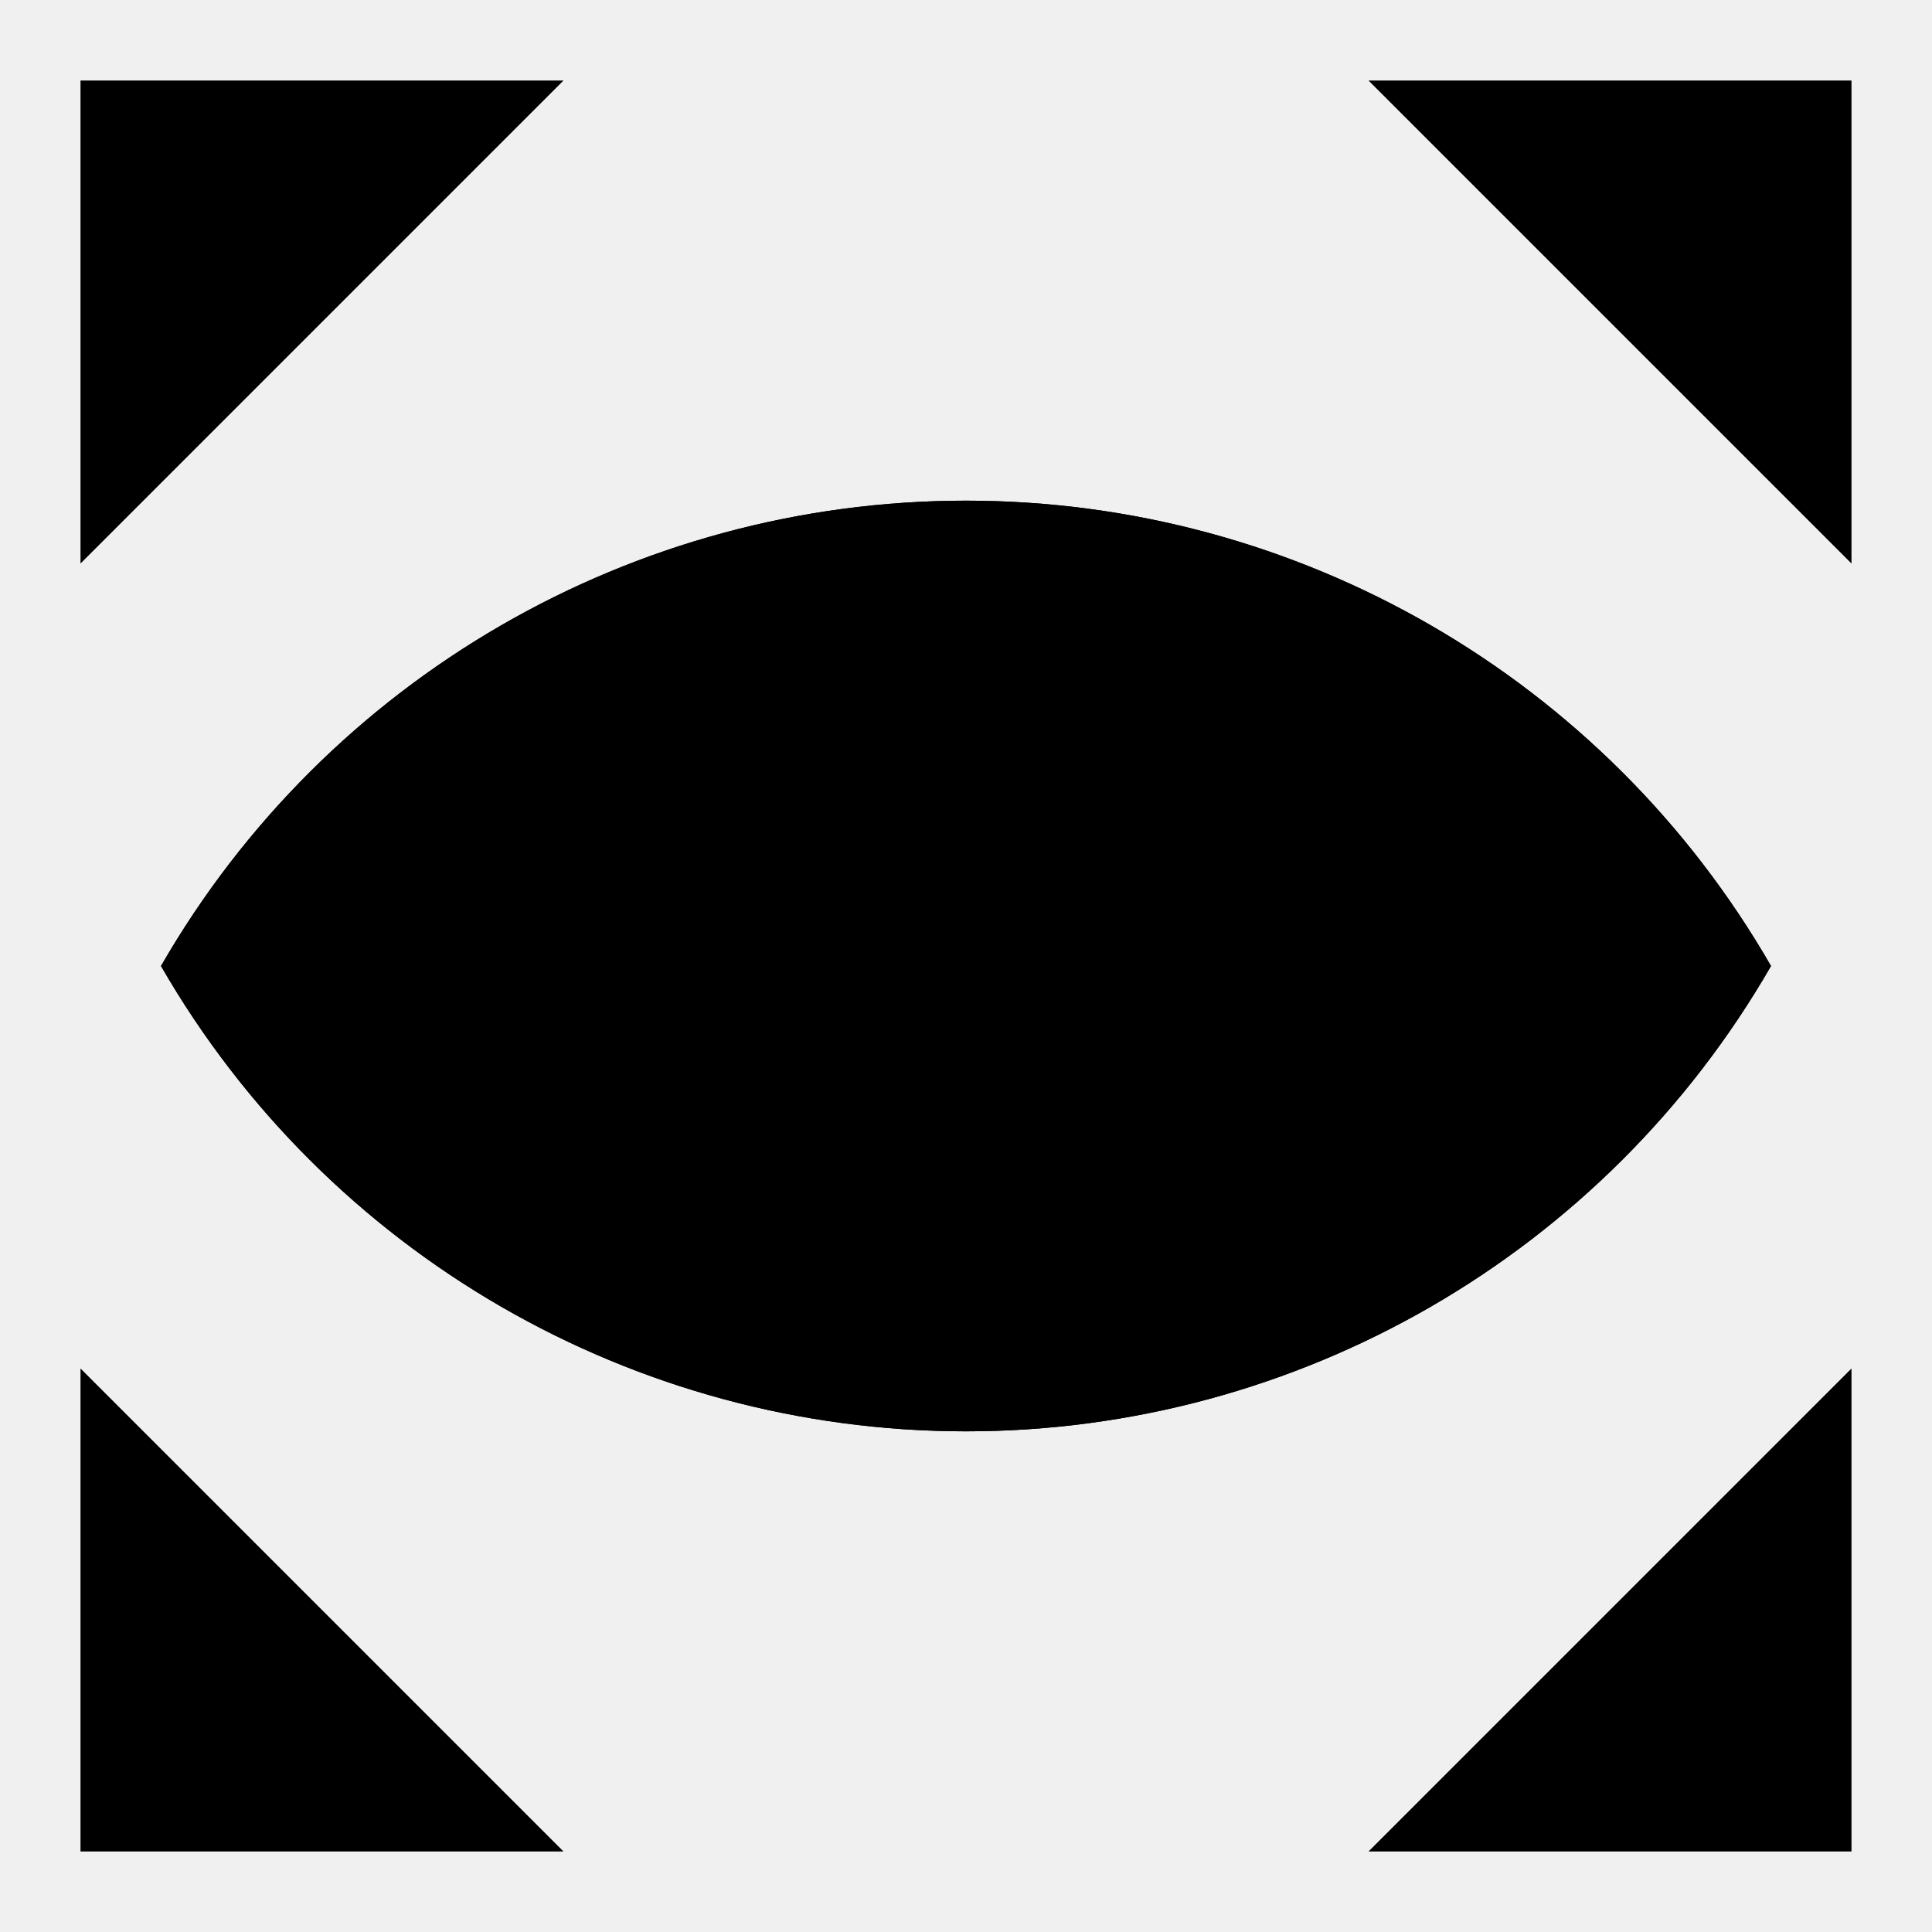
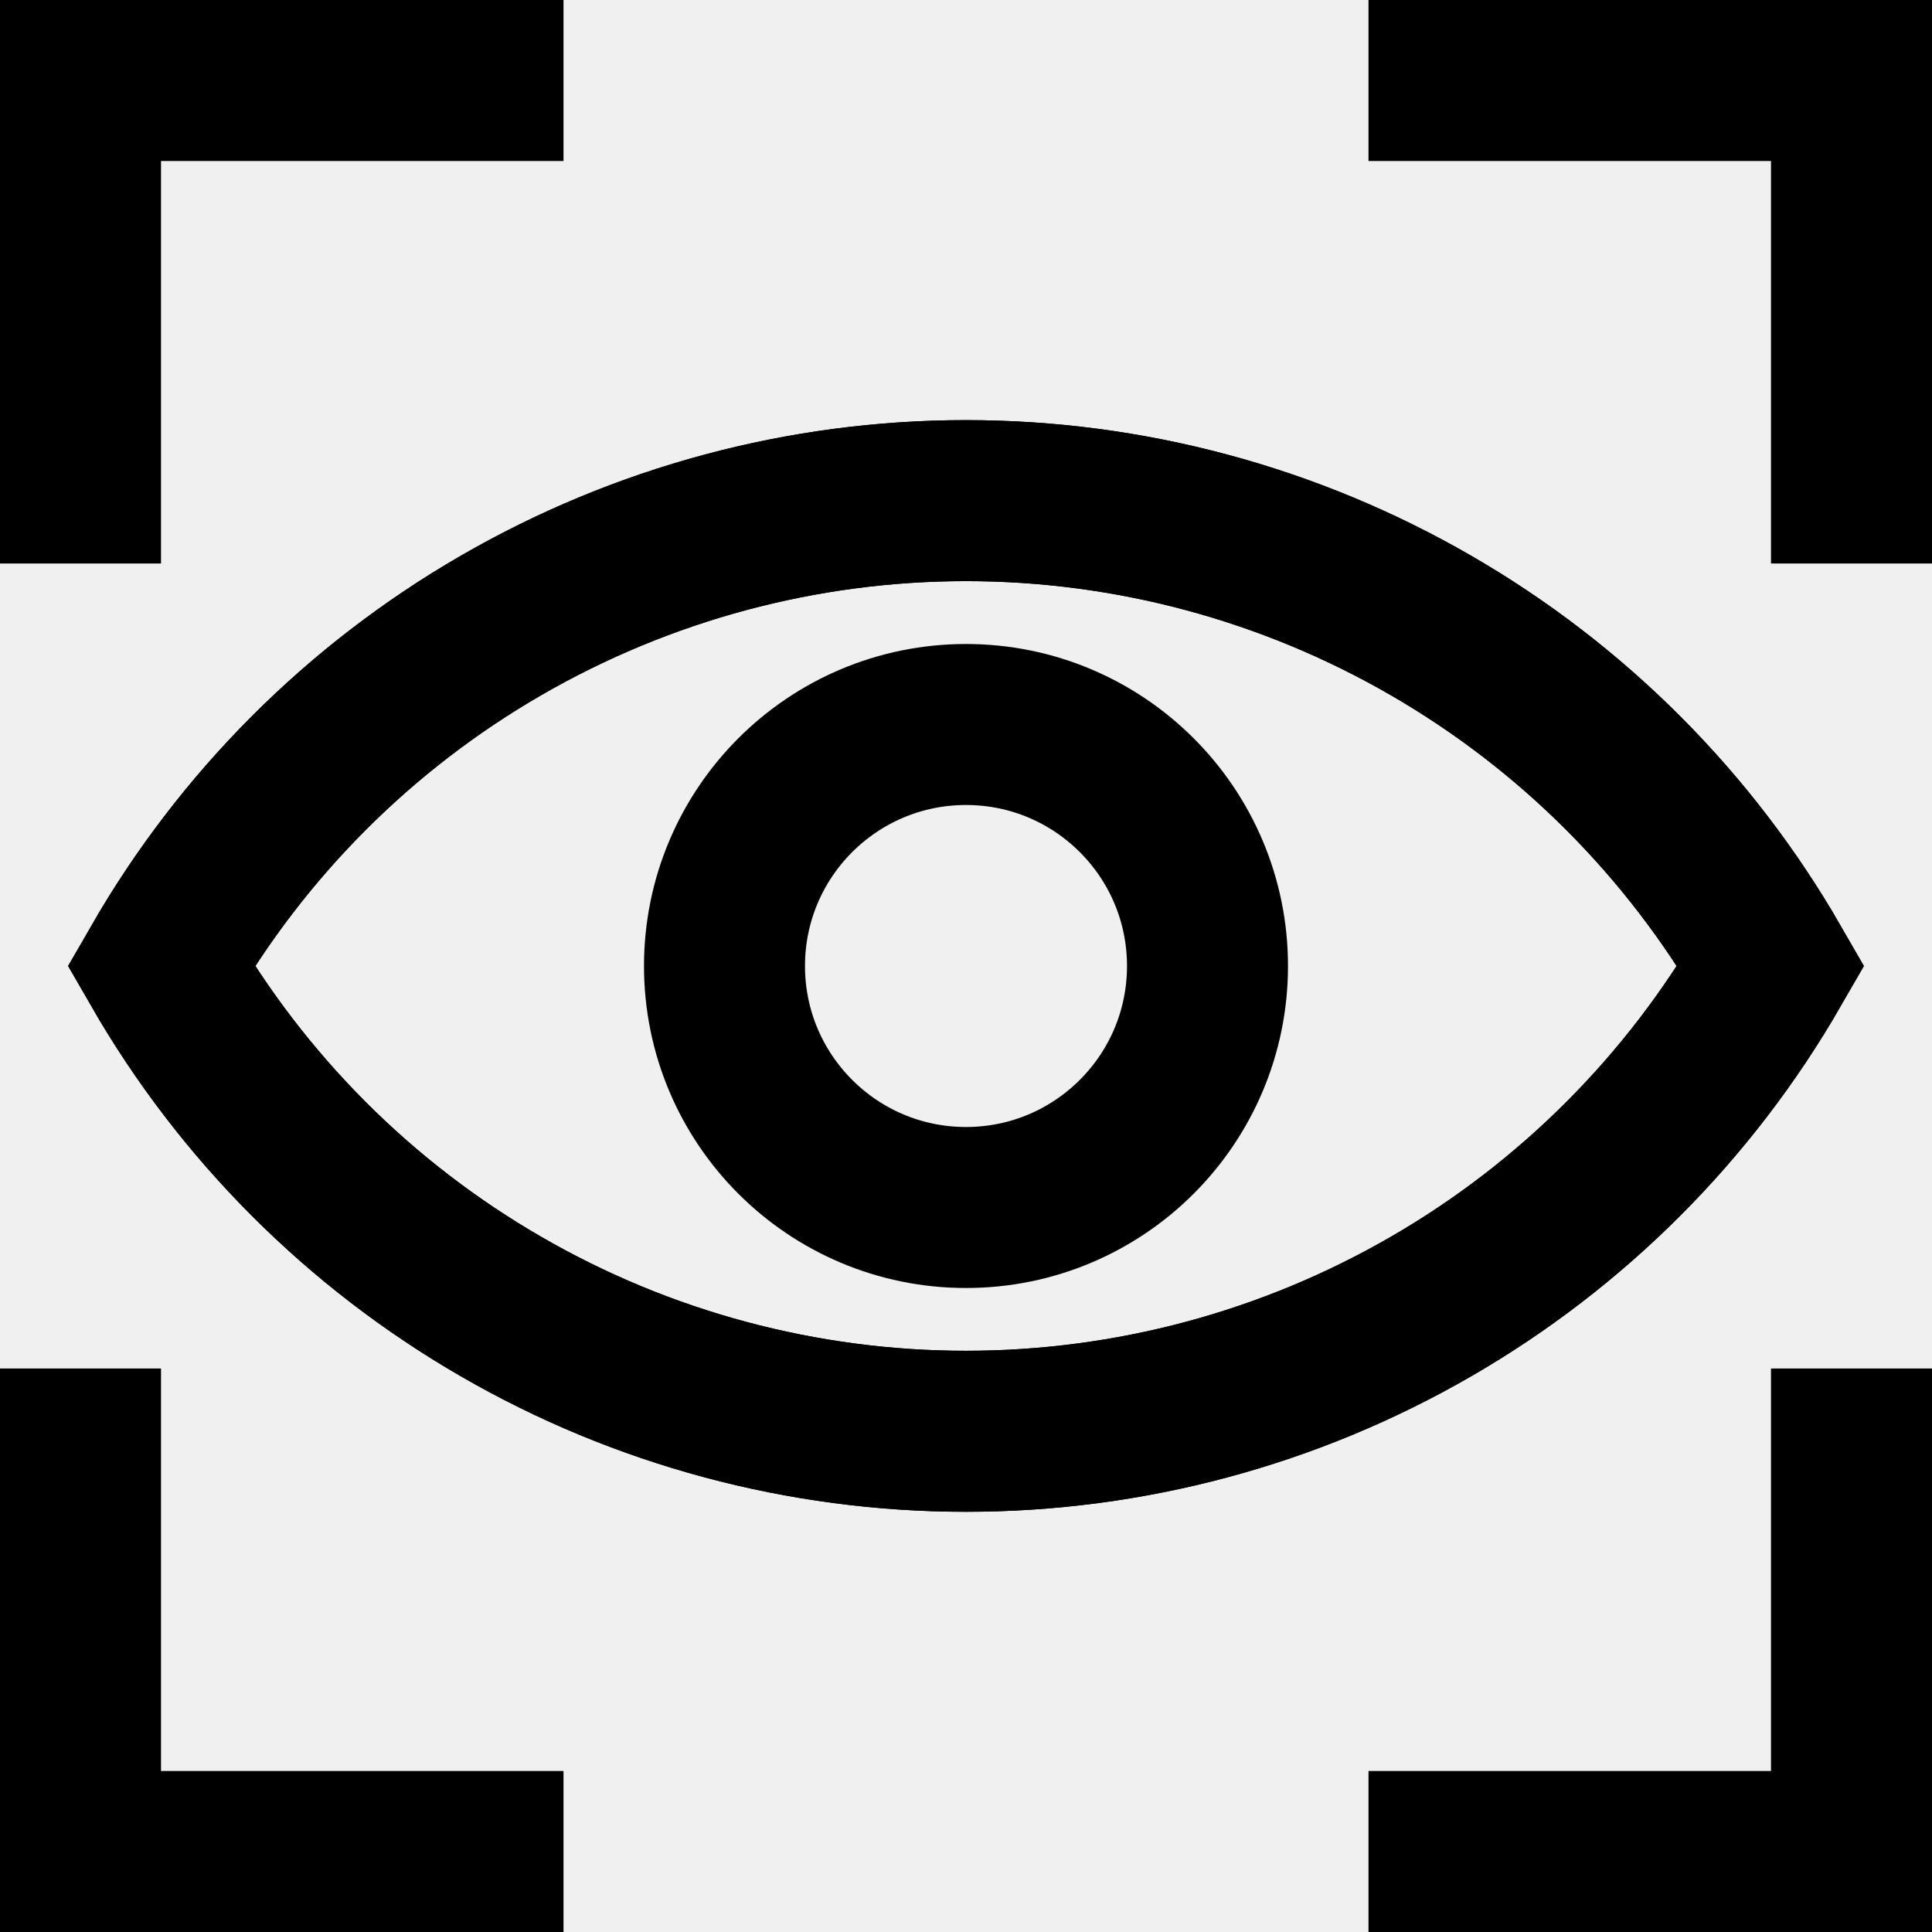
- <svg xmlns="http://www.w3.org/2000/svg" width="800px" height="800px" viewBox="0 0 24 24" id="Layer_1" data-name="Layer 1">
-   <polyline points="1 7 1 1 7 1" />
-   <polyline points="17 1 23 1 23 7" />
-   <polyline points="1 17 1 23 7 23" />
-   <polyline points="17 23 23 23 23 17" />
-   <path d="M22,12A11.54,11.54,0,0,1,2,12a11.54,11.54,0,0,1,20,0Z" />
-   <path d="M22,12A11.54,11.54,0,0,1,2,12a11.54,11.54,0,0,1,20,0Z" />
-   <circle cx="12" cy="12" r="3" />
+ <svg xmlns="http://www.w3.org/2000/svg" width="24" height="24" viewBox="0 0 24 24" fill="none">
+   <g clip-path="url(#clip0_1_735)">
+     <path d="M1 7V1H7" stroke="black" stroke-width="2" />
+     <path d="M17 1H23V7" stroke="black" stroke-width="2" />
+     <path d="M1 17V23H7" stroke="black" stroke-width="2" />
+     <path d="M17 23H23V17" stroke="black" stroke-width="2" />
+     <path d="M22 12C20.988 13.757 19.531 15.217 17.775 16.231C16.02 17.246 14.028 17.78 12 17.78C9.972 17.78 7.98 17.246 6.225 16.231C4.469 15.217 3.012 13.757 2 12C3.012 10.243 4.469 8.783 6.225 7.769C7.98 6.754 9.972 6.219 12 6.219C14.028 6.219 16.02 6.754 17.775 7.769C19.531 8.783 20.988 10.243 22 12Z" stroke="black" stroke-width="2" />
+     <path d="M22 12C20.988 13.757 19.531 15.217 17.775 16.231C16.02 17.246 14.028 17.78 12 17.78C9.972 17.78 7.98 17.246 6.225 16.231C4.469 15.217 3.012 13.757 2 12C3.012 10.243 4.469 8.783 6.225 7.769C7.98 6.754 9.972 6.219 12 6.219C14.028 6.219 16.02 6.754 17.775 7.769C19.531 8.783 20.988 10.243 22 12Z" stroke="black" stroke-width="2" />
+     <path d="M12 15C13.657 15 15 13.657 15 12C15 10.343 13.657 9 12 9C10.343 9 9 10.343 9 12C9 13.657 10.343 15 12 15Z" stroke="black" stroke-width="2" />
+   </g>
+   <defs>
+     <clipPath id="clip0_1_735">
+       <rect width="24" height="24" fill="white" />
+     </clipPath>
+   </defs>
</svg>
